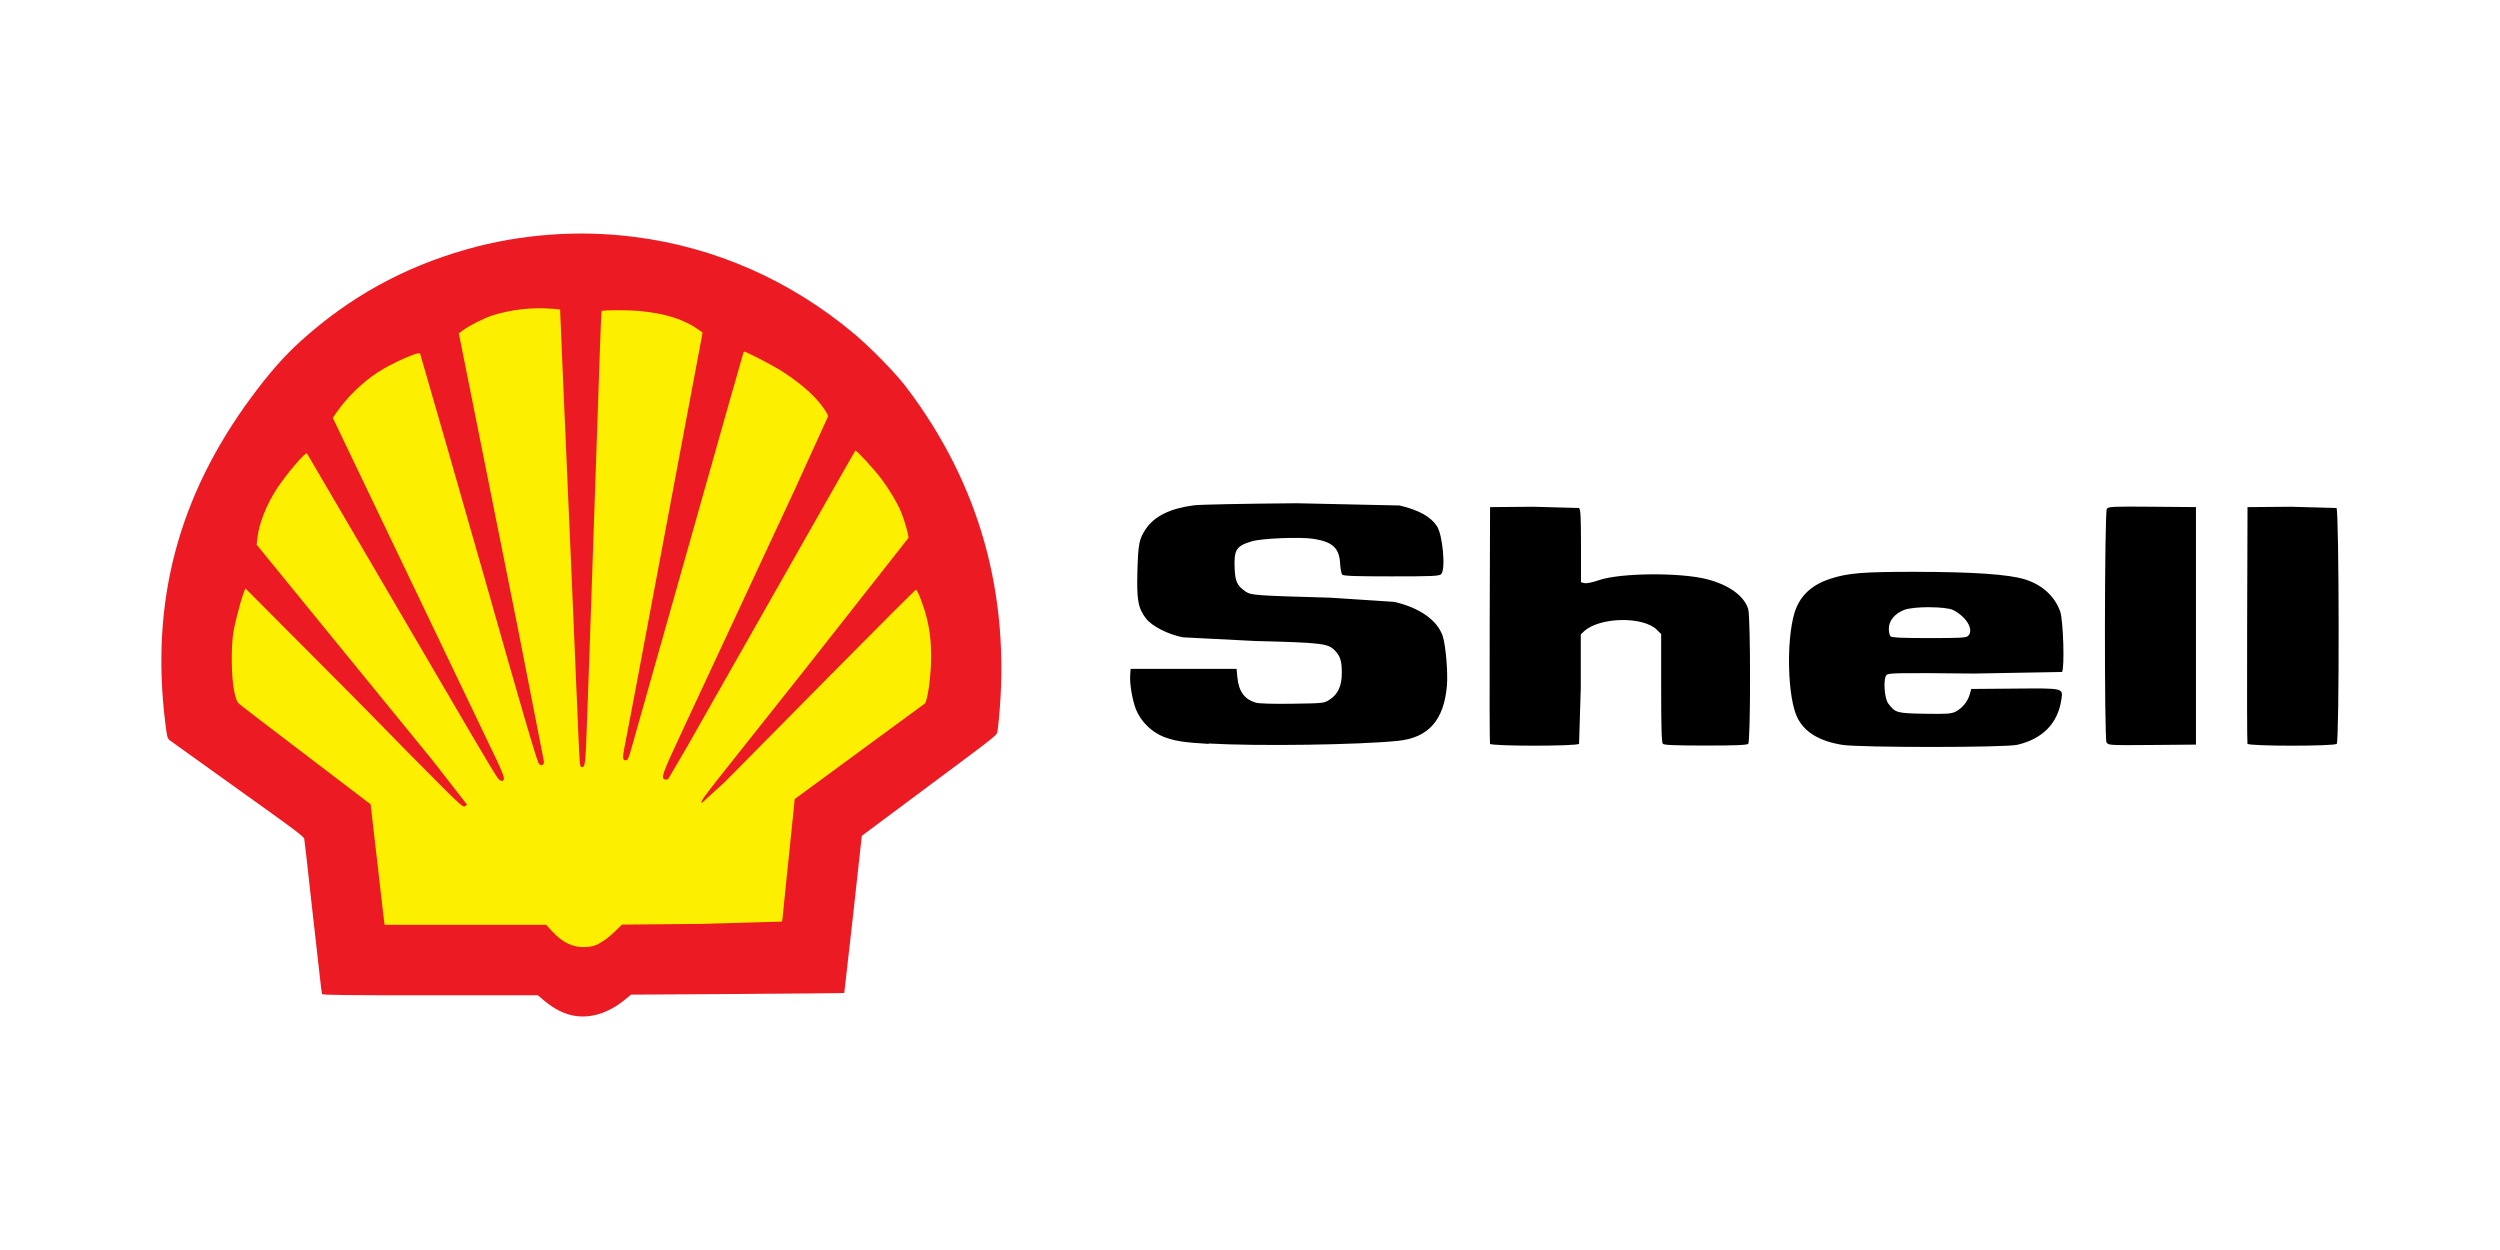
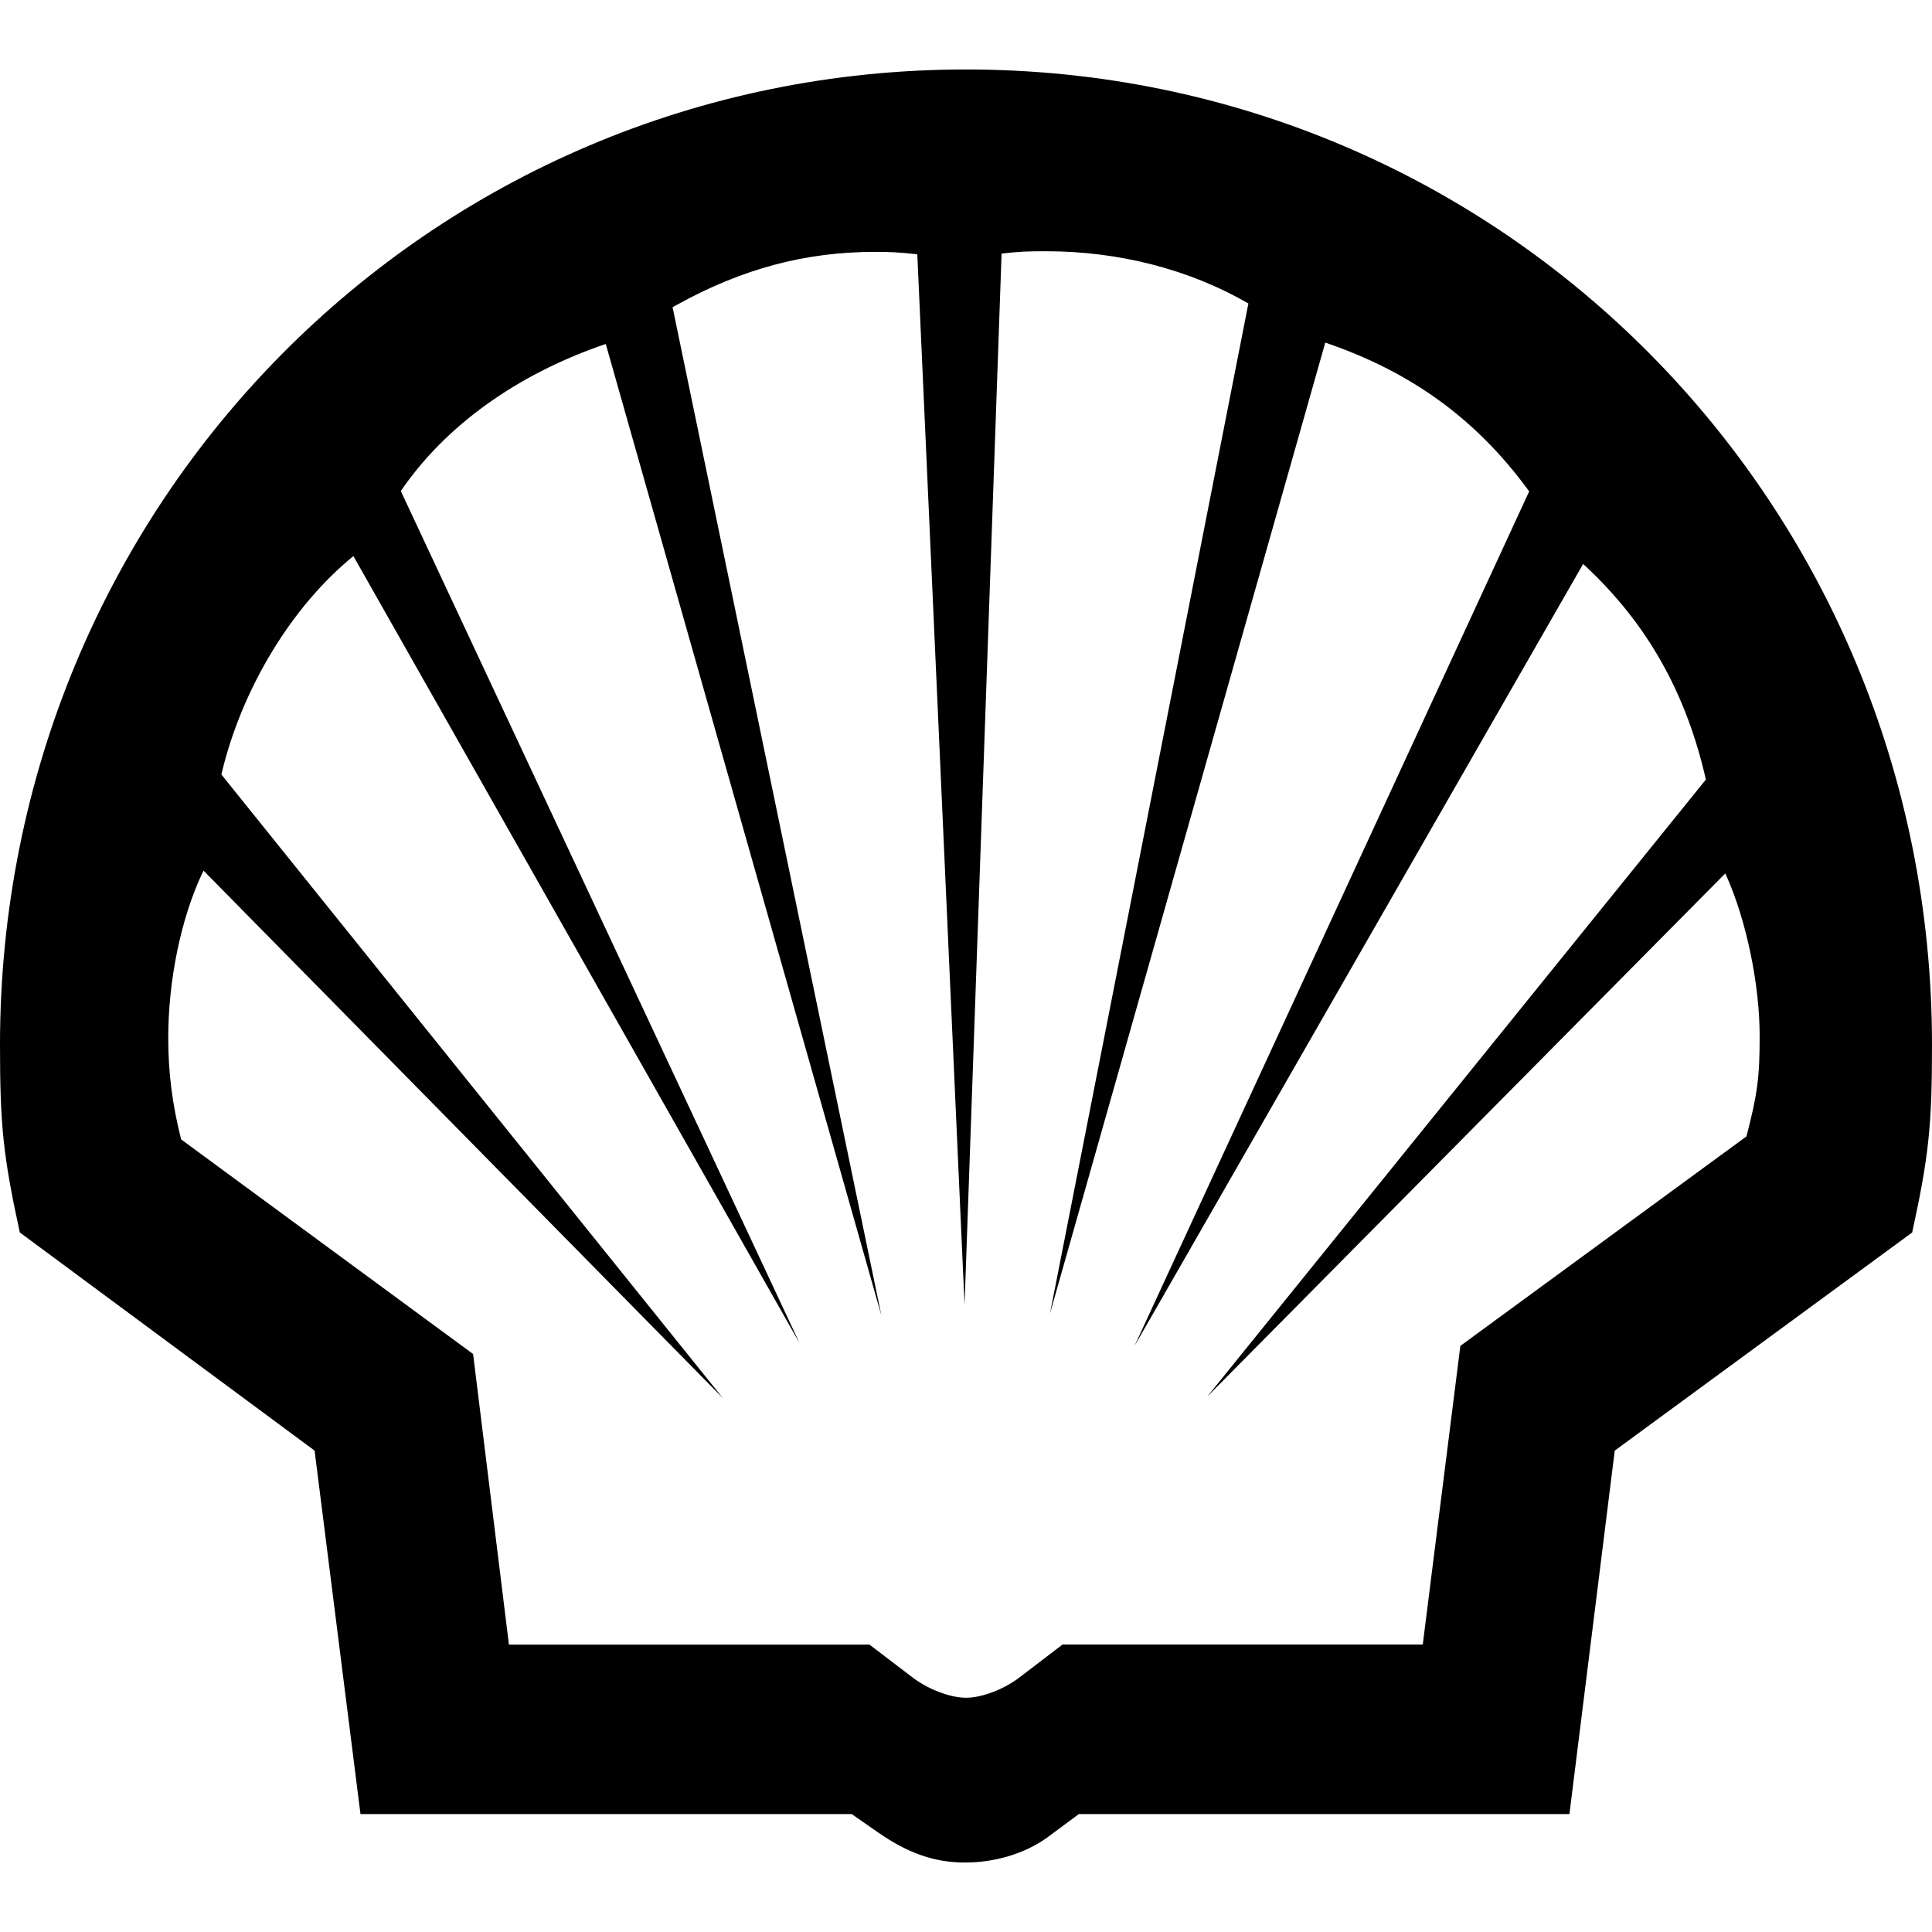
- <svg xmlns="http://www.w3.org/2000/svg" width="120" height="60">
-   <path d="M92.004 27.447c-2.6-.001-3.295.055-4.158.337-.904.295-1.464.83-1.712 1.637-.4 1.34-.333 4.08.142 5.03.345.7 1.068 1.128 2.154 1.302.85.136 7.82.134 8.4-.002 1.223-.288 1.944-1.028 2.116-2.174.084-.557.13-.545-2.255-.524l-2.07.017-.073.26a1.4 1.4 0 0 1-.685.833c-.212.1-.428.115-1.478.097-1.344-.023-1.414-.043-1.75-.494-.192-.257-.247-1.2-.08-1.366.1-.1.508-.107 4.216-.07l4.203-.075c.135-.163.065-2.5-.088-2.912-.265-.733-.863-1.275-1.692-1.534-.766-.24-2.512-.36-5.2-.36zm.616 1.7c.486.002.96.047 1.136.137.64.326 1.003.952.717 1.237-.093.093-.36.107-1.877.107-1.284 0-1.792-.022-1.85-.082-.045-.045-.082-.215-.082-.376 0-.375.284-.72.74-.896.23-.088.73-.13 1.216-.13zm-34.603 6.56c-1.202-.07-1.623-.136-2.164-.34a2.46 2.46 0 0 1-1.33-1.32c-.177-.474-.303-1.23-.274-1.64l.02-.3h5.086l.04.412c.065.67.34 1.047.88 1.208.156.046.814.066 1.766.052 1.514-.022 1.518-.023 1.796-.207.393-.26.57-.657.57-1.276 0-.563-.073-.8-.33-1.068-.327-.343-.626-.38-3.83-.46l-3.47-.177c-.717-.14-1.48-.534-1.767-.9-.383-.504-.453-.887-.414-2.272.037-1.327.083-1.557.413-2.043.413-.6 1.152-.97 2.295-1.12.306-.04 2.44-.08 4.937-.1l4.937.107c.92.216 1.493.533 1.797.995.278.424.424 2.088.203 2.3-.094.094-.408.108-2.397.108-1.75 0-2.305-.02-2.358-.086-.038-.047-.082-.288-.097-.536-.045-.746-.36-1.034-1.28-1.18-.632-.1-2.482-.025-2.963.12-.74.223-.857.4-.82 1.295.027.64.122.84.53 1.118.258.176.477.192 4.066.292l3.058.2c1.226.28 2.08.883 2.335 1.648.142.43.255 1.755.2 2.377-.143 1.658-.888 2.498-2.35 2.647-1.9.194-6.766.262-9.088.127zM71.52 35.7c-.018-.047-.025-2.622-.015-5.722l.018-5.636 2.088-.018 2.182.06c.075.062.094.43.094 1.82v1.743l.166.042c.1.025.38-.032.704-.143 1.028-.352 3.913-.375 5.192-.04 1.053.274 1.777.803 1.966 1.435.117.4.116 6.346-.001 6.463-.06.06-.6.082-2.048.082s-1.988-.022-2.048-.082-.082-.75-.082-2.675v-2.593l-.204-.204c-.66-.66-2.757-.616-3.5.072l-.155.146v2.586l-.082 2.668c-.12.12-4.238.118-4.285-.003zm29.594-.047c-.112-.2-.098-11.077.014-11.23.078-.107.272-.116 2.182-.1l2.096.018v11.4l-2.1.018c-2.03.017-2.113.013-2.182-.116zm6.764.047c-.018-.047-.025-2.622-.015-5.722l.018-5.636 2.088-.018 2.182.06c.13.108.142 11.2.012 11.32-.12.12-4.238.118-4.285-.003z" />
-   <path d="M27.606 48.764c-.504-.078-1.002-.325-1.494-.74l-.294-.25h-5.17c-4.093 0-5.175-.012-5.192-.06-.012-.032-.074-.547-.14-1.144l-.164-1.463-.12-1.062-.143-1.274-.164-1.486-.122-1.026c-.022-.108-.552-.504-3.172-2.37L8.155 35.54c-.123-.1-.135-.147-.223-.86-.716-5.796.62-10.854 4.12-15.596.863-1.17 1.593-2 2.397-2.725 2.32-2.093 4.905-3.523 7.922-4.383 2.59-.74 5.4-.95 8.093-.603 3.873.496 7.474 2.083 10.523 4.638.81.68 1.988 1.883 2.503 2.56 3.538 4.652 5.03 9.994 4.456 15.945-.026.273-.06.56-.075.637-.023.12-.266.32-1.678 1.37l-4.826 3.597-.055.5L40.94 44l-.416 3.663c-.01.01-2.315.03-5.125.048l-5.108.032-.307.25c-.755.62-1.595.89-2.38.77z" fill="#ec1b23" />
-   <path d="M28.77 45.274c.21-.103.45-.283.702-.525l.383-.368 3.83-.034 3.852-.11c.012-.04.035-.224.05-.405l.096-.967.404-3.918.058-.592 6.24-4.58c.117-.088.26-1.002.3-1.858.032-.897-.025-1.537-.2-2.25-.138-.562-.444-1.36-.52-1.36-.03 0-1.855 1.824-4.058 4.053l-5.108 5.167-1.125 1.028c-.03-.116.07-.256 1.09-1.542l3.854-4.855 4.986-6.336c.025-.096-.188-.853-.35-1.242-.182-.437-.56-1.075-.94-1.583-.34-.458-1.22-1.412-1.26-1.367-.01.013-.346.597-.743 1.298l-7.326 12.906-.907 1.55c-.038.038-.102.05-.162.032-.198-.063-.124-.28.683-2.007l5.546-11.902 1.6-3.517c0-.14-.343-.618-.713-.993-.425-.43-1.115-.956-1.72-1.312-.533-.313-1.576-.84-1.605-.81-.02.02-.1.335-.8 2.773l-4.534 16.045c-.206.74-.233.802-.344.802-.144 0-.154-.118-.054-.63l.31-1.612.184-.967 3.255-17.32-.11-.082c-.736-.544-1.634-.837-2.938-.958-.545-.05-1.752-.047-1.8.005-.01.012-.044.754-.074 1.65l-.525 15.266-.113 3.102c-.062 1.75-.078 1.877-.243 1.877-.088 0-.103-.142-.16-1.58l-.26-6.088-.095-2.242-.165-3.752-.072-1.7-.07-1.557-.202-4.72-.01-.33-.378-.038a7.74 7.74 0 0 0-2.9.328c-.416.145-1.068.475-1.372.697l-.214.156 2.854 14.255 1.232 6.3c0 .18-.118.23-.242.105-.084-.084-.843-2.676-2.587-8.84l-.474-1.652-1.372-4.798-1.27-4.4c-.07-.112-1.372.468-2.04.907-.746.49-1.454 1.18-1.956 1.9l-.194.28 7.863 16.418c.185.387.342.768.348.848.015.198-.12.22-.28.045-.066-.073-.64-1.025-1.278-2.116l-7.893-13.488c-.073-.08-.988.993-1.447 1.697-.503.77-.86 1.68-.935 2.378l-.033.308 3.387 4.152 5.056 6.198 1.654 2.124s-.067.083-.132.09c-.132.016-.517-.365-5.286-5.228l-5.21-5.232c-.098.098-.434 1.285-.573 2.023-.13.686-.117 2.21.022 2.88.074.356.133.525.208.6.096.094.906.714 4.97 3.807l1.374 1.045.055.472.127 1.11.138 1.18.19 1.675.145 1.24.02.106h7.75l.276.3c.512.56 1.01.798 1.608.77.294-.014.423-.047.68-.174z" fill="#fdef00" />
+ <svg xmlns="http://www.w3.org/2000/svg" role="img" viewBox="0 0 24 24">
+   <path d="M12 .863C5.34.863 0 6.251 0 12.98c0 .996.038 1.374.246 2.33l3.662 2.71.57 4.515h6.102l.326.227c.377.262.705.375 1.082.375.352 0 .732-.101 1.024-.313l.39-.289h6.094l.563-4.515 3.695-2.71c.208-.956.246-1.334.246-2.33C24 6.252 18.661.863 12 .863zm.996 2.258c.9 0 1.778.224 2.512.649l-2.465 12.548 3.42-12.062c1.059.36 1.863.941 2.508 1.814l.025.034-4.902 10.615 5.572-9.713.033.03c.758.708 1.247 1.567 1.492 2.648l-6.195 7.666 6.436-6.5.01.021c.253.563.417 1.36.417 1.996 0 .509-.024.712-.164 1.25l-3.554 2.602-.467 3.71h-4.475l-.517.395c-.199.158-.482.266-.682.266-.199 0-.483-.108-.682-.266l-.517-.394H6.322l-.445-3.61-3.627-2.666c-.11-.436-.16-.83-.16-1.261 0-.72.159-1.49.426-2.053l.013-.024 6.45 6.551L2.75 9.621c.25-1.063.874-2.09 1.64-2.713l5.542 9.776L4.979 6.1c.555-.814 1.45-1.455 2.546-1.827l3.424 12.069L8.355 3.816l.055-.03c.814-.45 1.598-.657 2.457-.657.195 0 .286.004.528.03l.587 13.05.46-13.059c.224-.025.309-.029.554-.029z" />
</svg>
